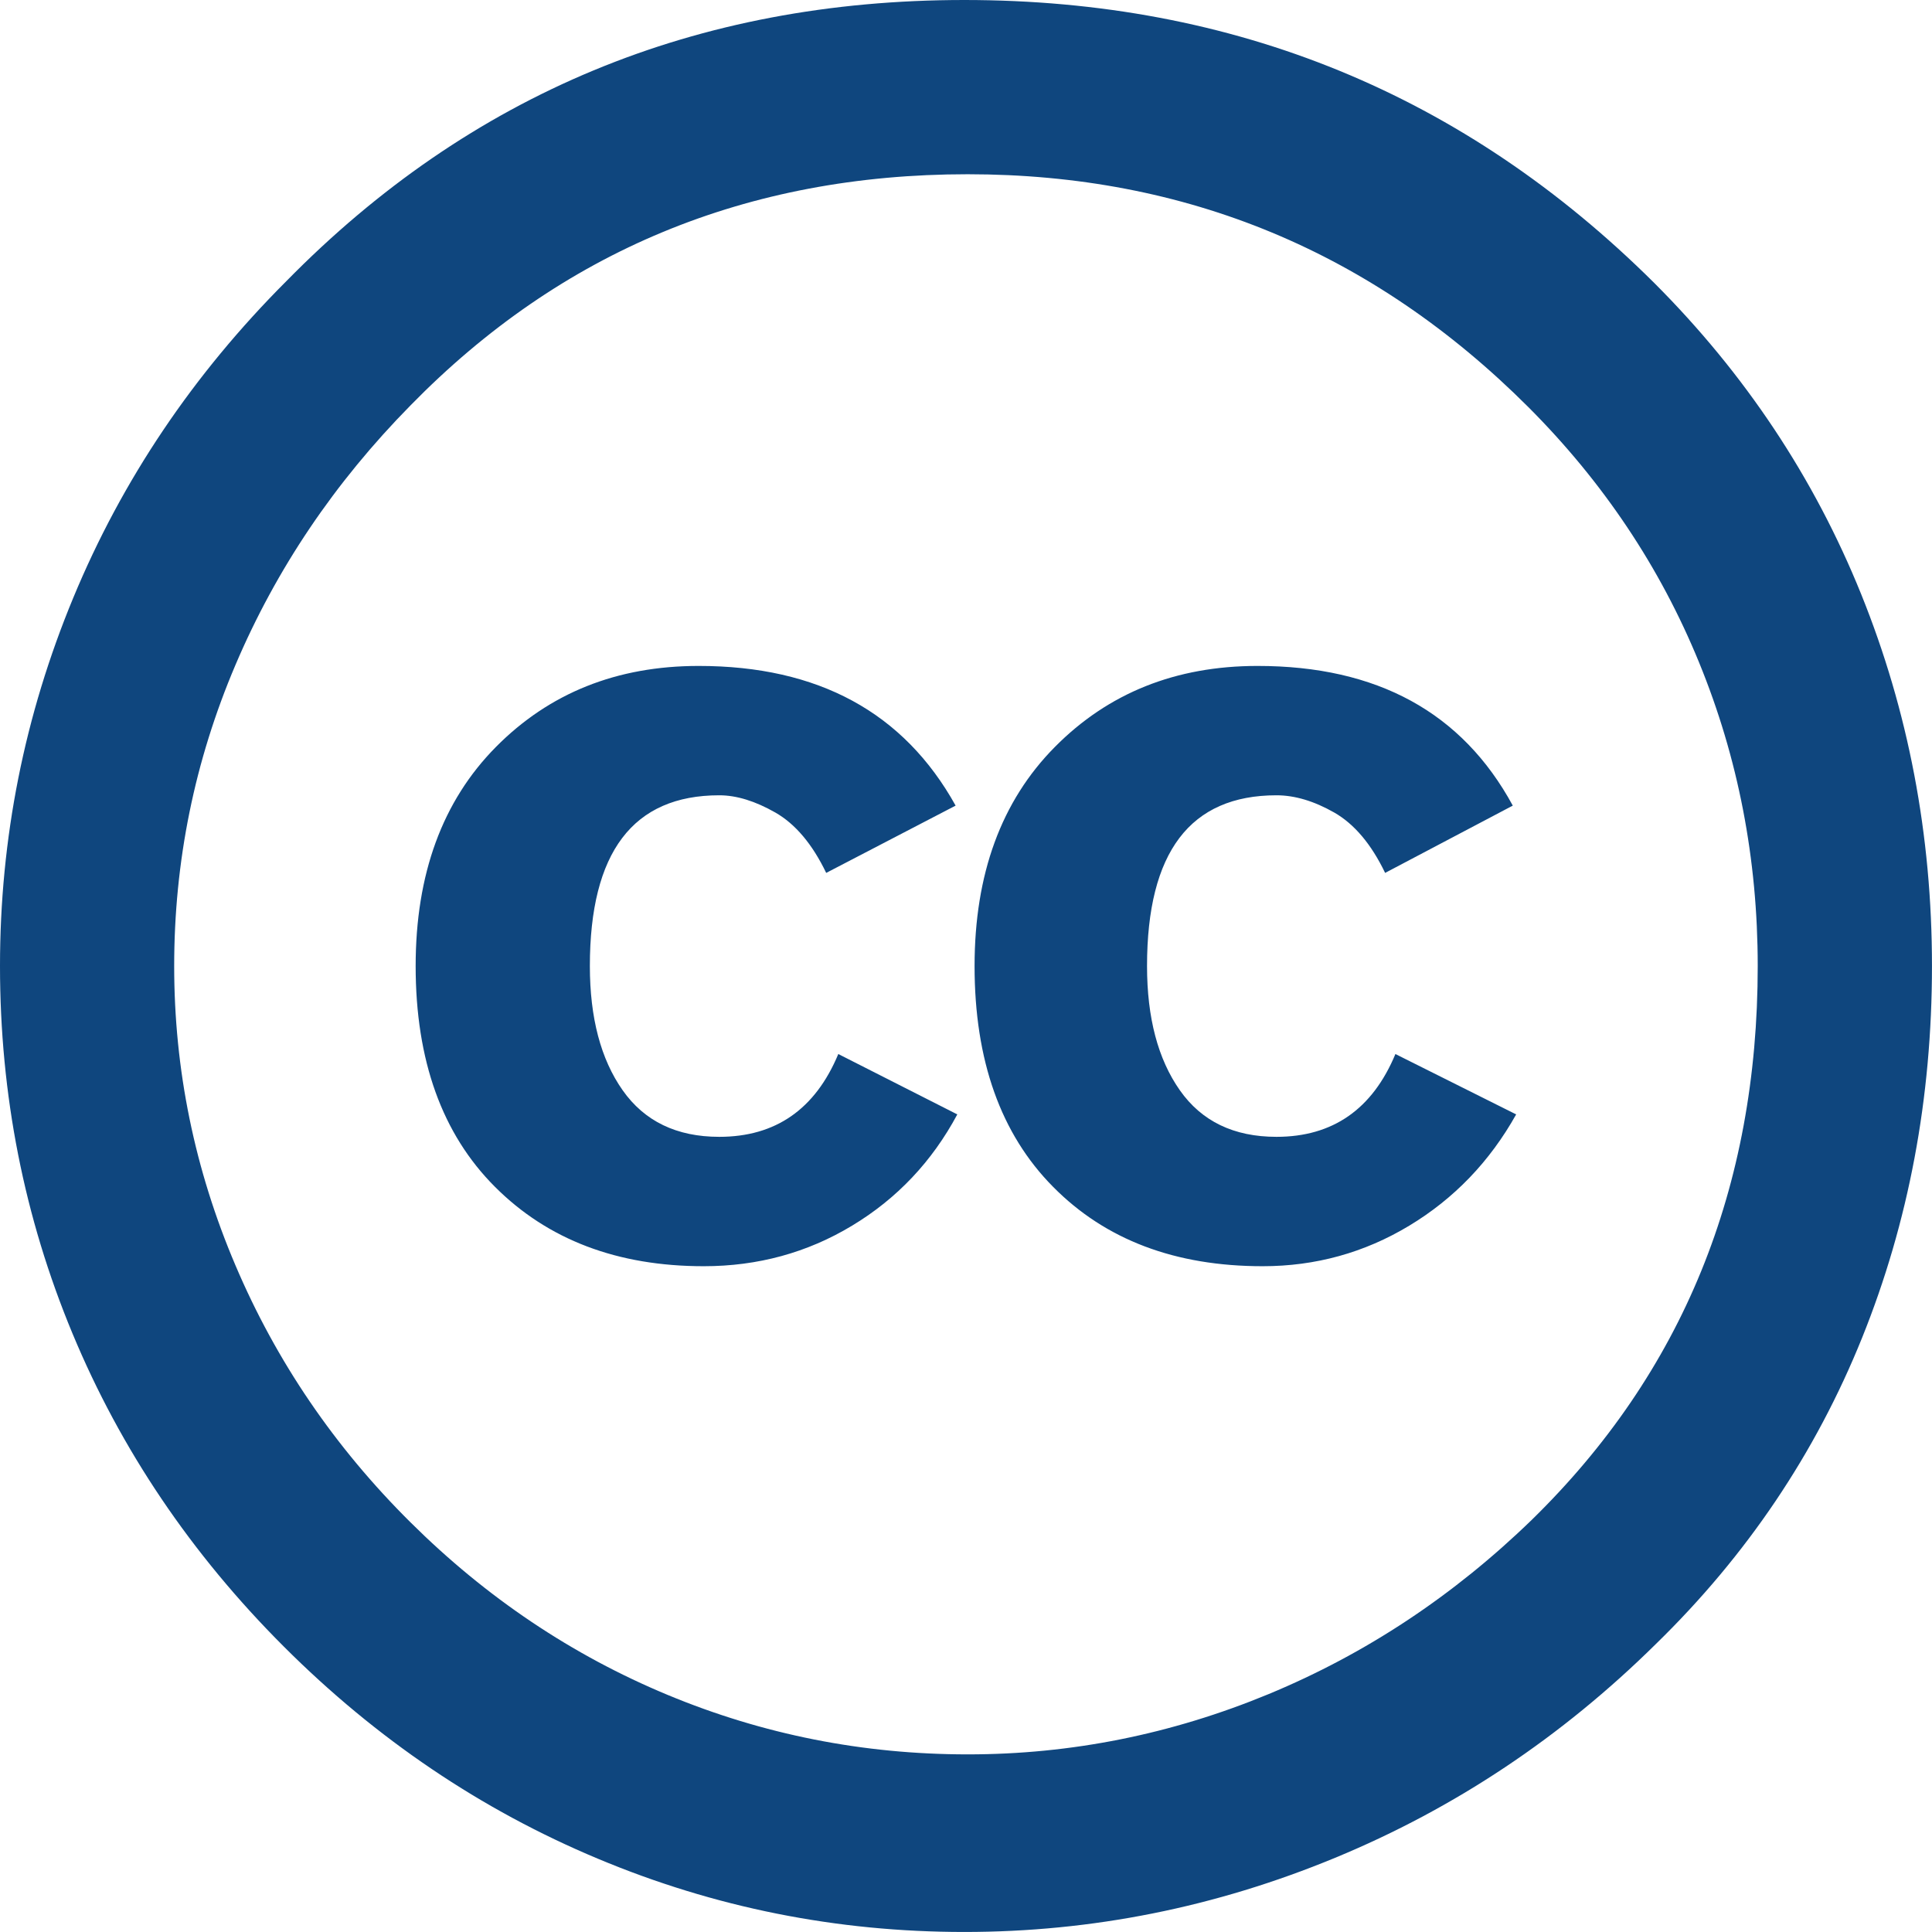
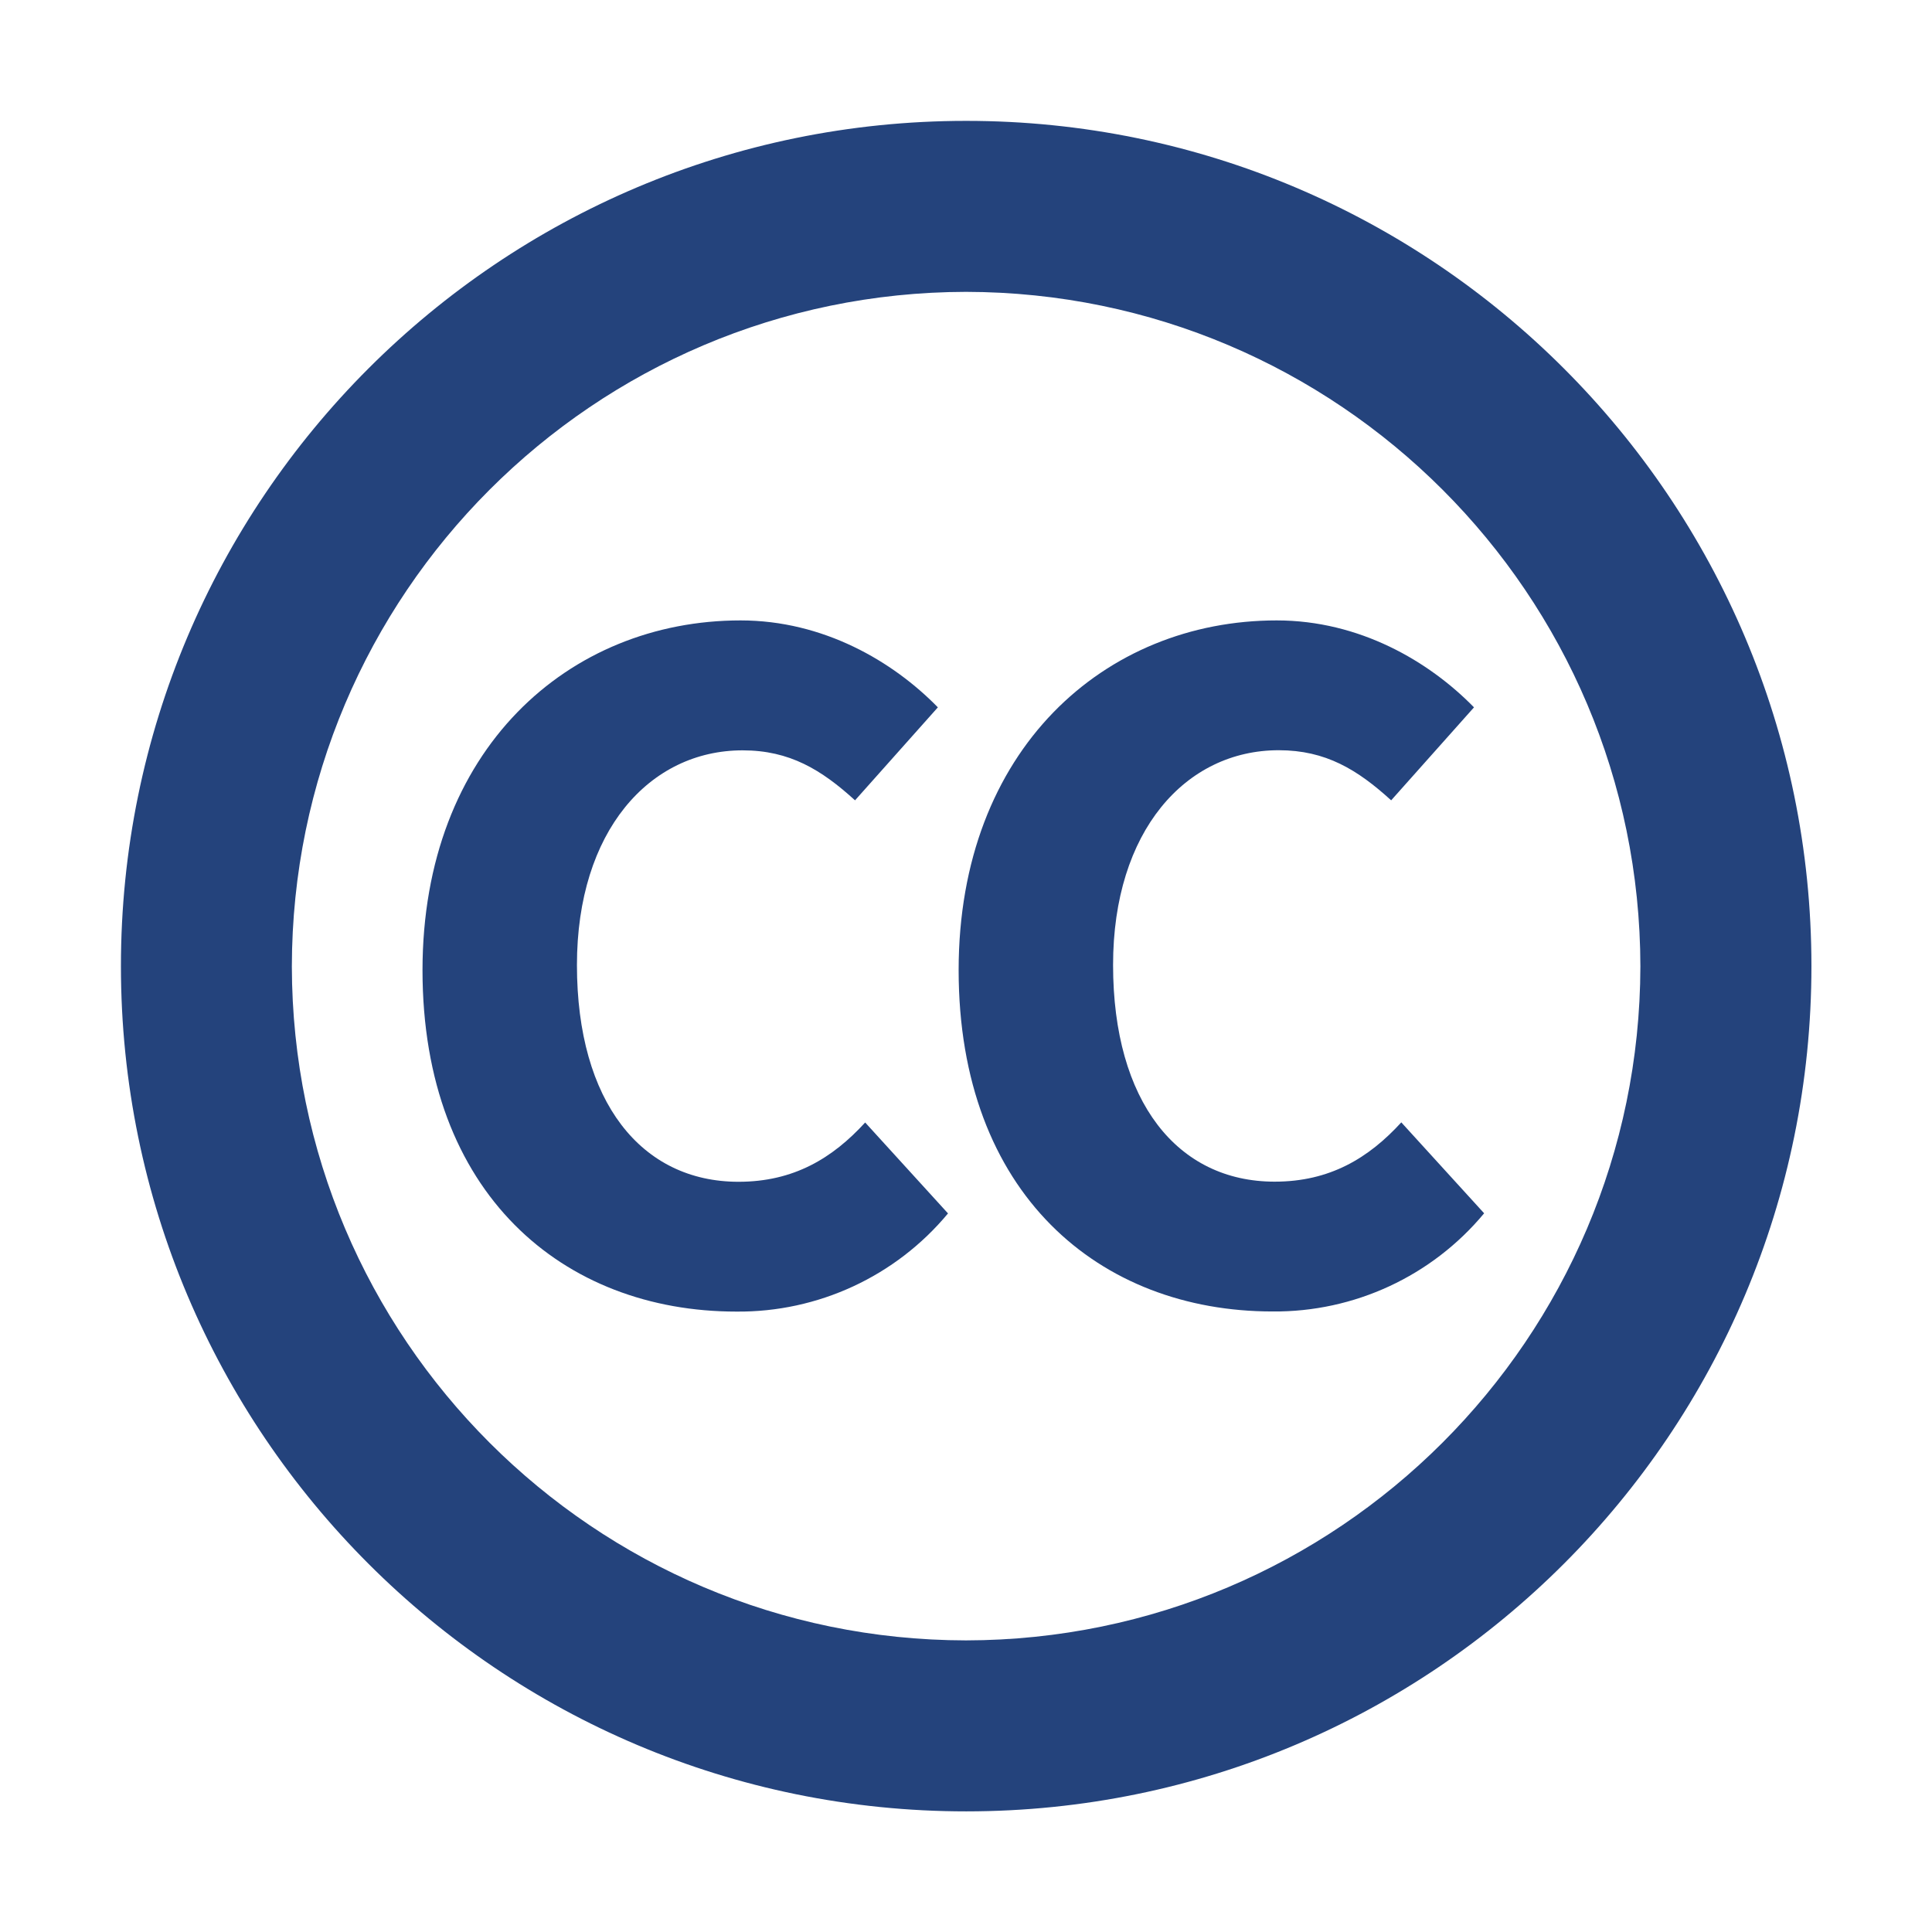
- <svg xmlns="http://www.w3.org/2000/svg" width="100%" height="100%" viewBox="0 0 64 64" version="1.1" xml:space="preserve" style="fill-rule:evenodd;clip-rule:evenodd;stroke-linejoin:round;stroke-miterlimit:1.414;">
-   <g transform="matrix(1,0,0,1,-5.5,3.5)">
-     <path d="M37.441,-3.5C46.392,-3.5 54.013,-0.375 60.298,5.872C63.306,8.881 65.593,12.32 67.155,16.186C68.716,20.053 69.499,24.157 69.499,28.5C69.499,32.881 68.726,36.986 67.185,40.813C65.642,44.641 63.365,48.023 60.357,50.956C57.234,54.041 53.691,56.404 49.728,58.042C45.767,59.68 41.671,60.499 37.443,60.499C33.215,60.499 29.167,59.691 25.3,58.07C21.434,56.452 17.967,54.109 14.9,51.043C11.833,47.977 9.5,44.519 7.9,40.671C6.3,36.823 5.5,32.767 5.5,28.5C5.5,24.271 6.309,20.205 7.928,16.3C9.547,12.395 11.9,8.9 14.985,5.814C21.08,-0.394 28.565,-3.5 37.441,-3.5ZM37.557,2.272C30.243,2.272 24.09,4.825 19.099,9.929C16.584,12.482 14.651,15.348 13.299,18.529C11.945,21.71 11.27,25.034 11.27,28.501C11.27,31.93 11.945,35.235 13.299,38.414C14.652,41.597 16.584,44.435 19.099,46.93C21.613,49.426 24.45,51.329 27.614,52.645C30.775,53.959 34.09,54.616 37.557,54.616C40.985,54.616 44.307,53.951 47.53,52.617C50.749,51.282 53.651,49.36 56.243,46.846C61.233,41.97 63.727,35.856 63.727,28.502C63.727,24.959 63.079,21.607 61.784,18.445C60.491,15.283 58.604,12.465 56.13,9.987C50.984,4.844 44.795,2.272 37.557,2.272ZM37.156,23.187L32.869,25.416C32.411,24.465 31.85,23.797 31.184,23.416C30.517,23.036 29.898,22.845 29.326,22.845C26.47,22.845 25.04,24.73 25.04,28.502C25.04,30.216 25.402,31.586 26.125,32.615C26.849,33.644 27.916,34.159 29.326,34.159C31.193,34.159 32.507,33.244 33.27,31.416L37.212,33.416C36.374,34.979 35.212,36.207 33.726,37.102C32.242,37.998 30.603,38.445 28.812,38.445C25.955,38.445 23.649,37.57 21.897,35.816C20.145,34.064 19.269,31.626 19.269,28.503C19.269,25.455 20.155,23.037 21.926,21.246C23.697,19.456 25.935,18.56 28.641,18.56C32.604,18.558 35.441,20.101 37.156,23.187ZM55.613,23.187L51.384,25.416C50.927,24.465 50.364,23.797 49.698,23.416C49.03,23.036 48.391,22.845 47.784,22.845C44.927,22.845 43.497,24.73 43.497,28.502C43.497,30.216 43.86,31.586 44.583,32.615C45.306,33.644 46.372,34.159 47.784,34.159C49.649,34.159 50.964,33.244 51.725,31.416L55.725,33.416C54.85,34.979 53.668,36.207 52.184,37.102C50.698,37.998 49.079,38.445 47.327,38.445C44.431,38.445 42.118,37.57 40.386,35.816C38.65,34.064 37.784,31.626 37.784,28.503C37.784,25.455 38.669,23.037 40.442,21.246C42.212,19.456 44.45,18.56 47.155,18.56C51.117,18.558 53.938,20.101 55.613,23.187Z" style="fill:rgb(15,70,126);fill-rule:nonzero;" />
-   </g>
+ <svg xmlns="http://www.w3.org/2000/svg" width="16" height="16" viewBox="0 0 16 16" shape-rendering="geometricPrecision" fill="#24437c">
+   <path d="M6.133 5.138c.686 0 1.262.339 1.634.72l-.686.77c-.279-.254-.542-.414-.931-.414-.771 0-1.372.669-1.372 1.778 0 1.134.534 1.795 1.338 1.795.457 0 .778-.195 1.049-.491l.686.753a2.252 2.252 0 0 1-1.753.813c-1.431 0-2.599-.973-2.599-2.828.001-1.829 1.212-2.896 2.634-2.896zM10.573 5.138c.686 0 1.262.339 1.634.72l-.686.77c-.279-.254-.542-.415-.931-.415-.771 0-1.372.669-1.372 1.778 0 1.134.534 1.795 1.338 1.795.457 0 .778-.195 1.049-.491l.686.753a2.252 2.252 0 0 1-1.753.813c-1.431 0-2.599-.973-2.599-2.828.001-1.828 1.212-2.895 2.634-2.895z" />
+   <path d="M8 1.001a7 7 0 1 0 .003 14 7 7 0 0 0-.003-14zm0 12.584a5.59 5.59 0 0 1-5.583-5.581A5.593 5.593 0 0 1 8 2.417a5.594 5.594 0 0 1 5.585 5.587A5.593 5.593 0 0 1 8 13.585z" />
</svg>
